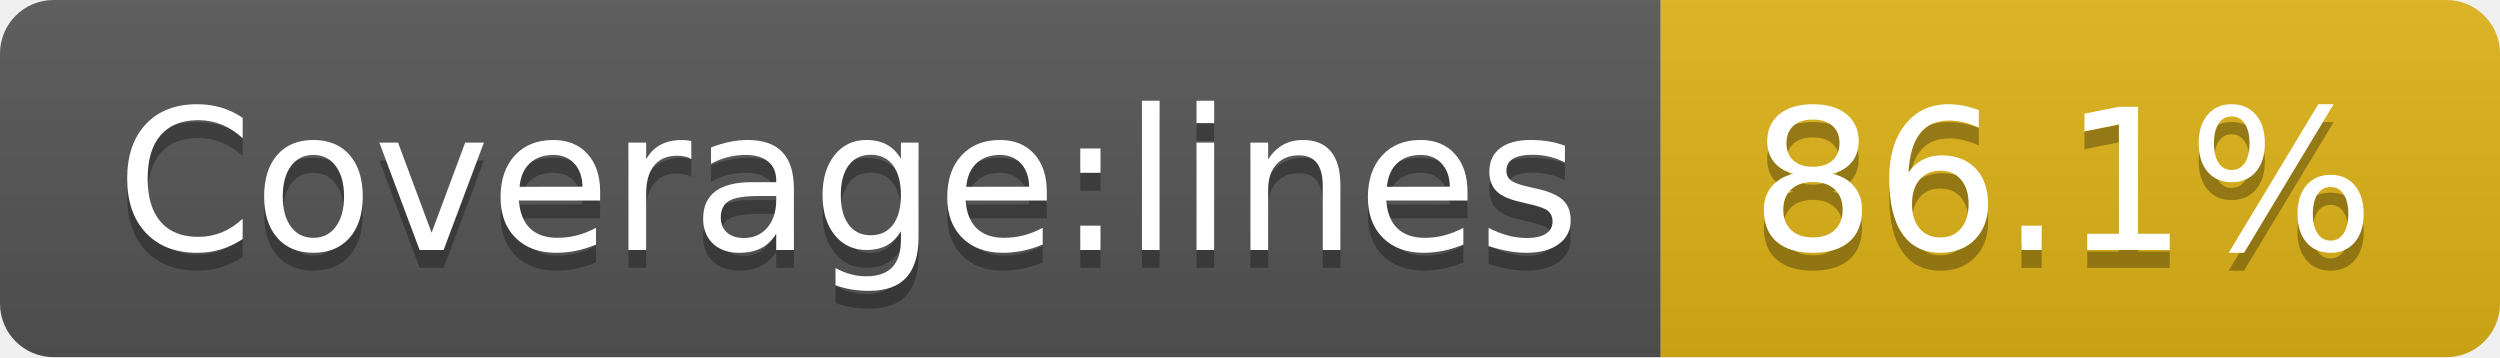
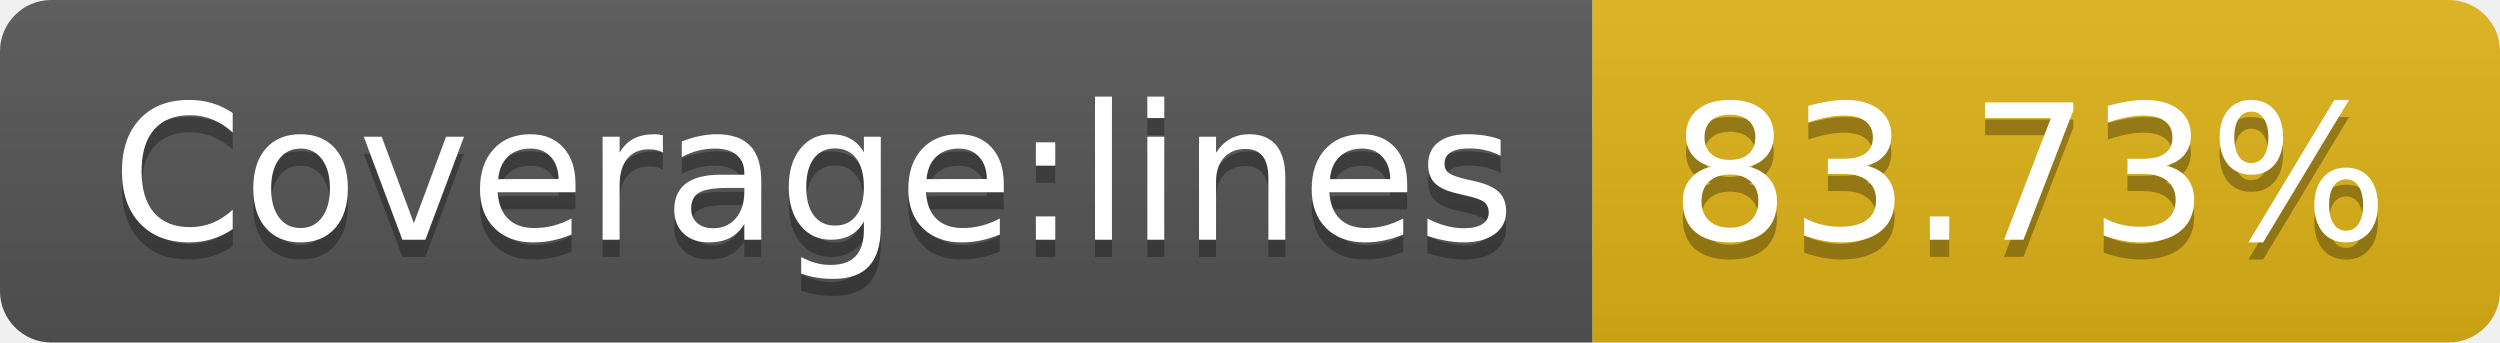
- <svg xmlns="http://www.w3.org/2000/svg" width="140" height="20">
+ <svg xmlns="http://www.w3.org/2000/svg" width="146" height="20">
  <linearGradient id="b" x2="0" y2="100%">
    <stop offset="0" stop-color="#bbb" stop-opacity=".1" />
    <stop offset="1" stop-opacity=".1" />
  </linearGradient>
  <clipPath id="a">
-     <rect width="140" height="20" rx="3" fill="#fff" />
+     <rect width="146" height="20" rx="3" fill="#fff" />
  </clipPath>
  <g clip-path="url(#a)">
    <path fill="#555" d="M0 0h93v20H0z" />
-     <path fill="#dfb317" d="M93 0h47v20H93z" />
-     <path fill="url(#b)" d="M0 0h140v20H0z" />
+     <path fill="#dfb317" d="M93 0h53v20H93z" />
+     <path fill="url(#b)" d="M0 0h146v20H0z" />
  </g>
  <g fill="#fff" text-anchor="middle" font-family="DejaVu Sans,Verdana,Geneva,sans-serif" font-size="110">
    <text x="475" y="150" fill="#010101" fill-opacity=".3" transform="scale(.1)" textLength="830">Coverage:lines</text>
    <text x="475" y="140" transform="scale(.1)" textLength="830">Coverage:lines</text>
-     <text x="1155" y="150" fill="#010101" fill-opacity=".3" transform="scale(.1)" textLength="370">86.1%</text>
-     <text x="1155" y="140" transform="scale(.1)" textLength="370">86.1%</text>
+     <text x="1185" y="150" fill="#010101" fill-opacity=".3" transform="scale(.1)" textLength="430">83.73%</text>
+     <text x="1185" y="140" transform="scale(.1)" textLength="430">83.73%</text>
  </g>
</svg>
